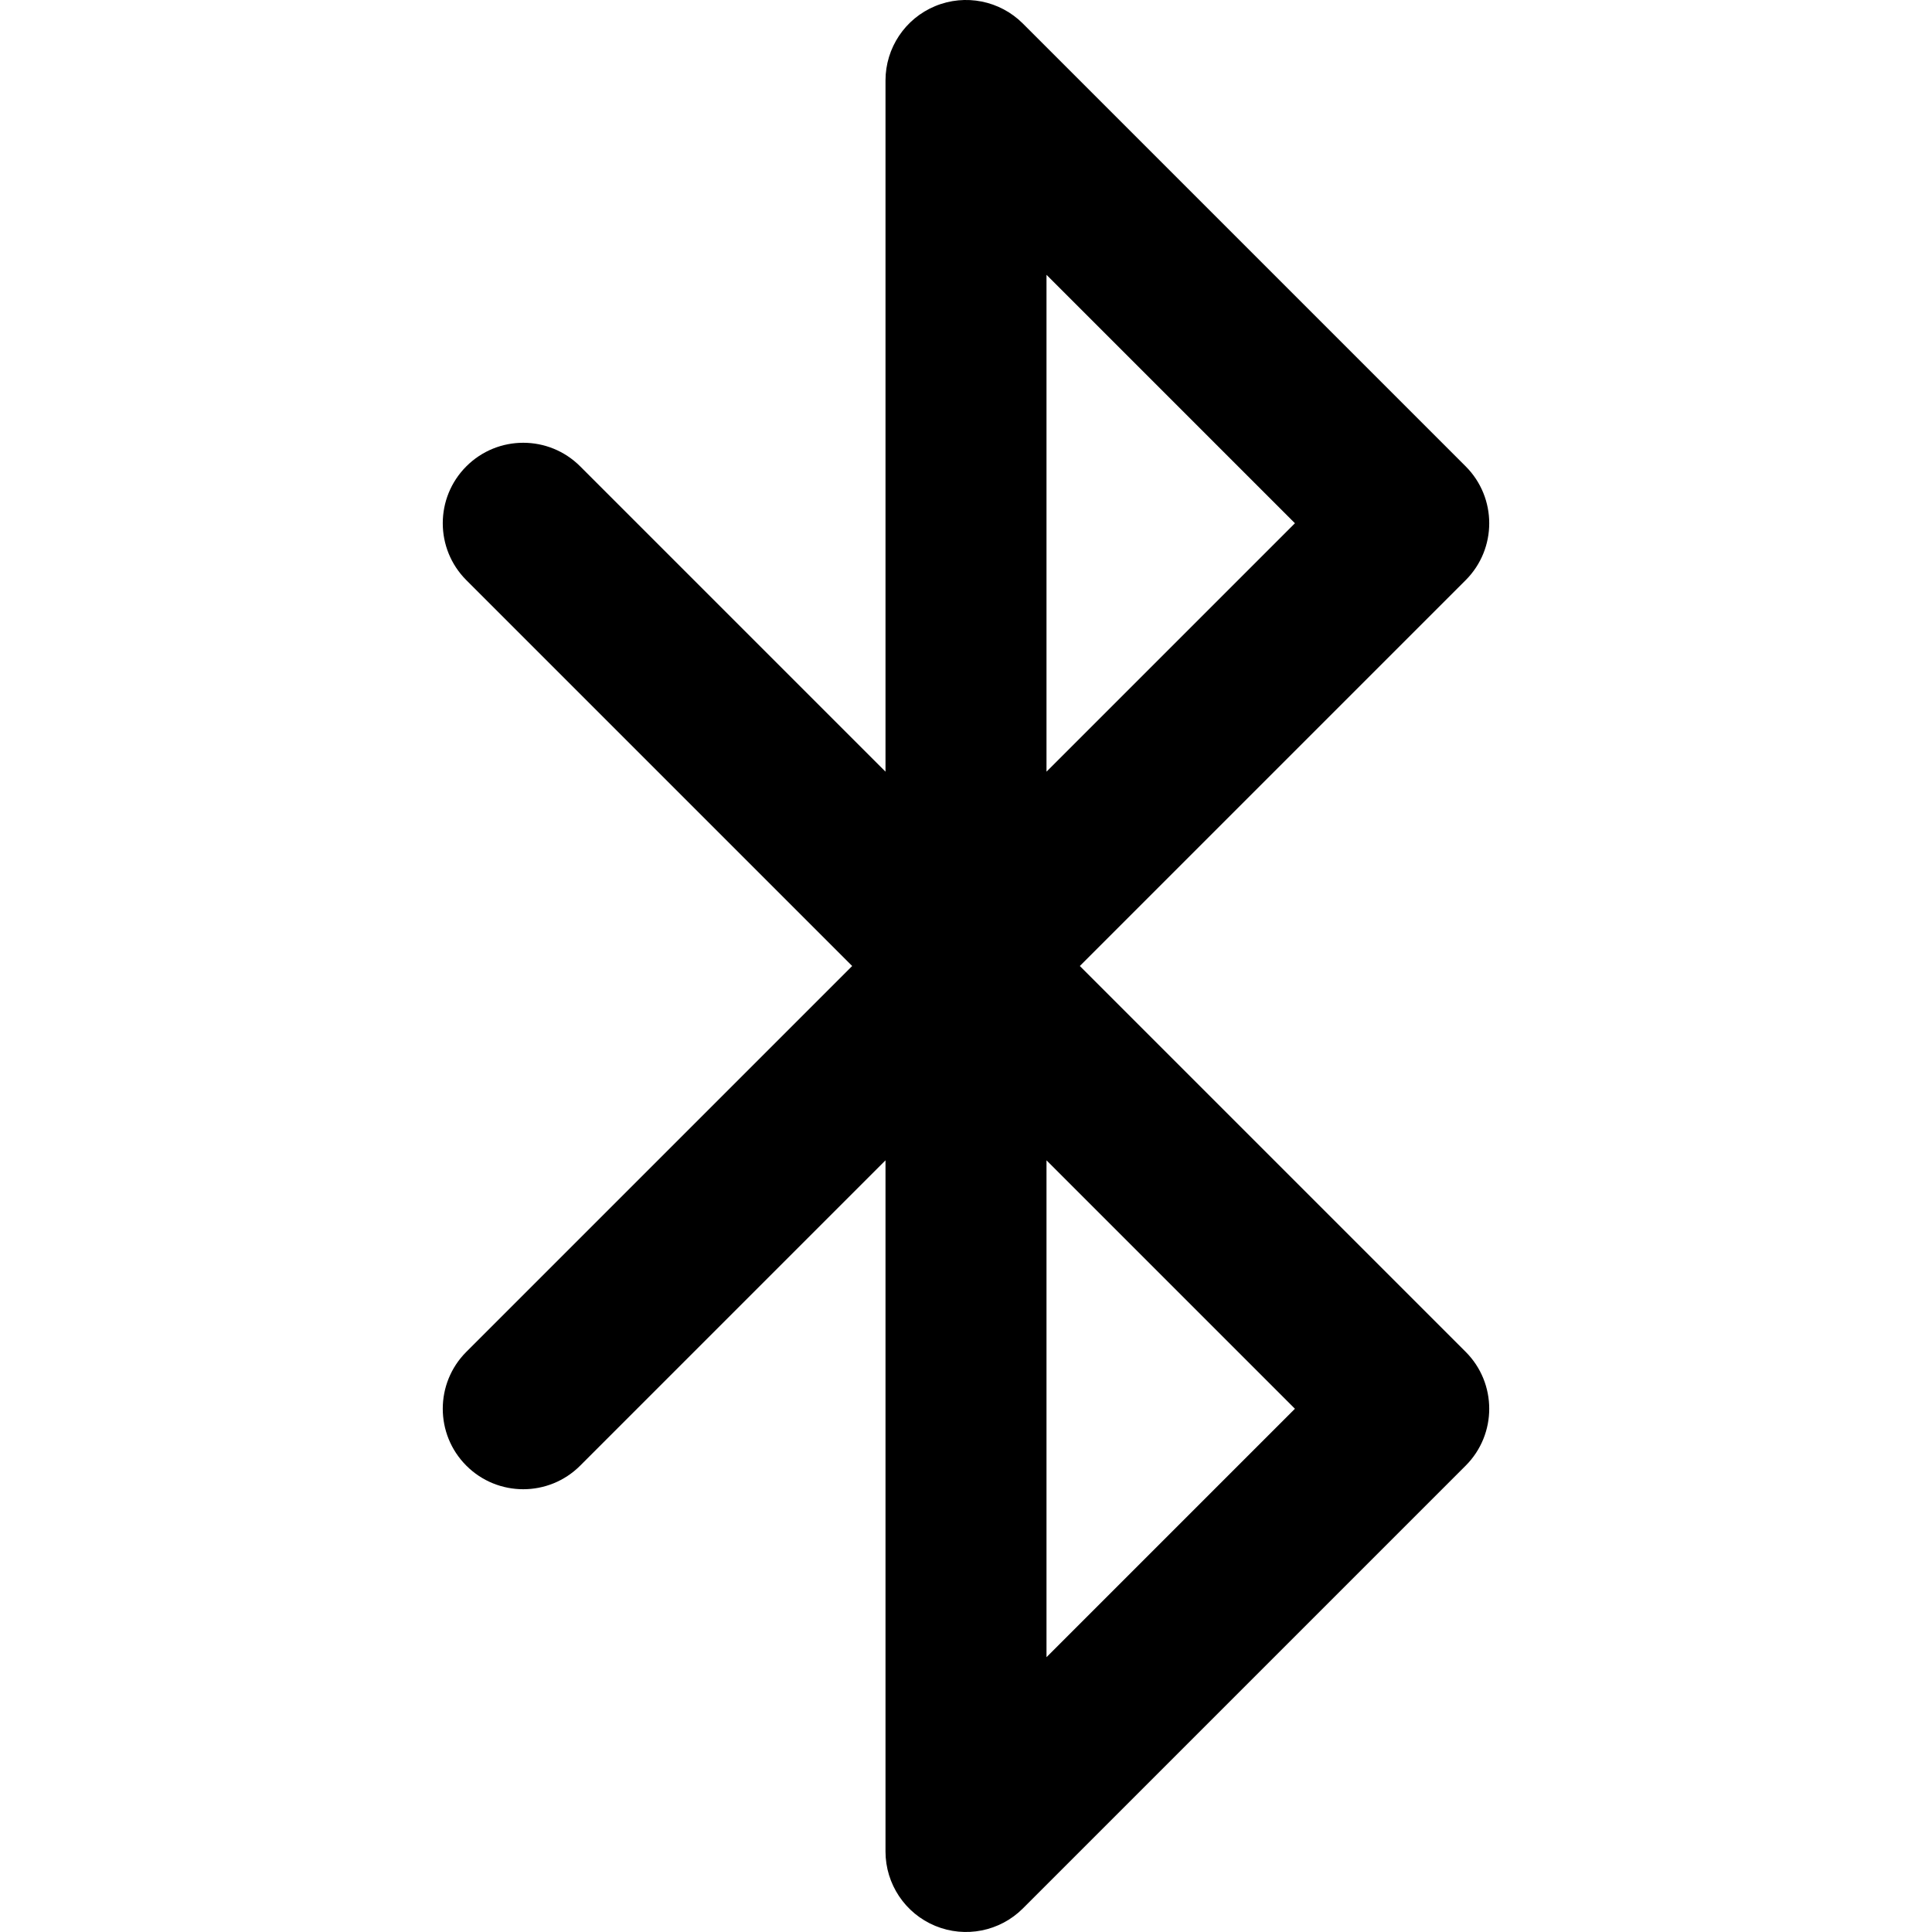
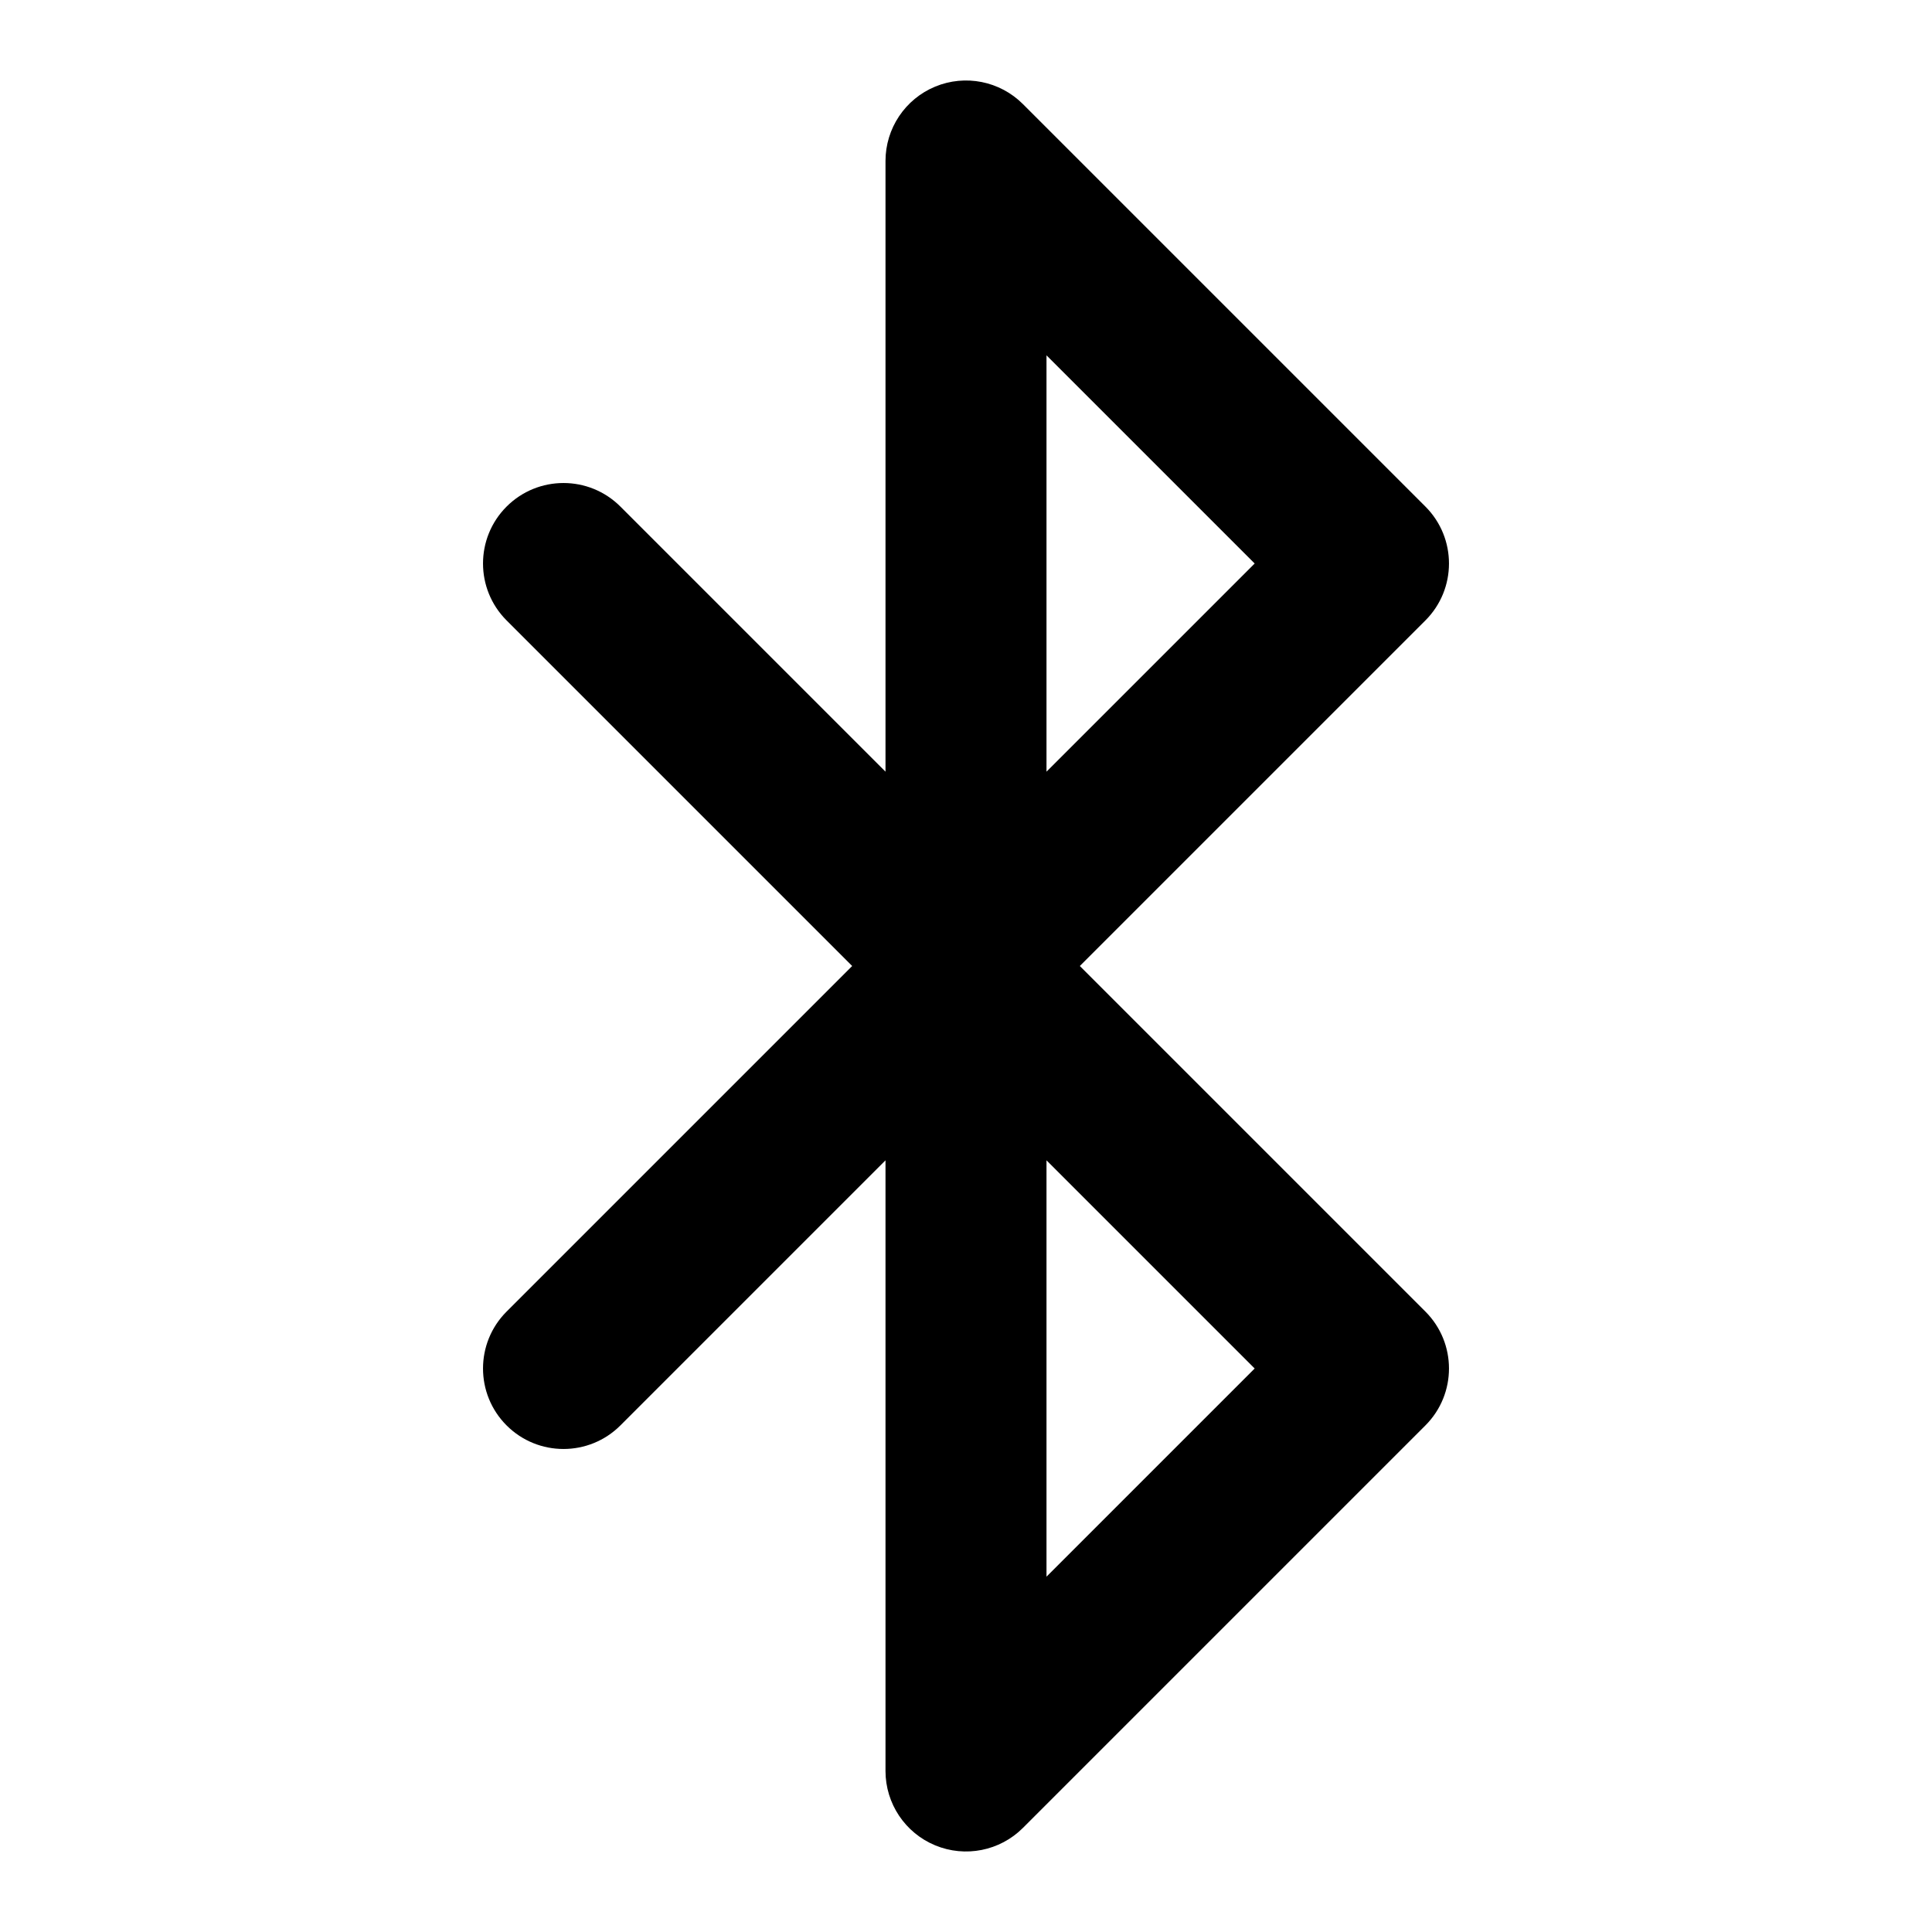
- <svg xmlns="http://www.w3.org/2000/svg" width="32" height="32" viewBox="0 0 24 24" fill="none" stroke="currentColor" stroke-width="2" stroke-linecap="round" stroke-linejoin="round" class="feather feather-bluetooth" version="1.1" id="svg1">
+ <svg xmlns="http://www.w3.org/2000/svg" width="24" height="24" viewBox="0 0 24 24" fill="none" stroke="currentColor" stroke-width="2" stroke-linecap="round" stroke-linejoin="round" version="1.1" id="svg1">
  <defs id="defs1" />
-   <path style="baseline-shift:baseline;display:inline;overflow:visible;vector-effect:none;fill:#000000;stroke:none;stroke-linecap:butt;stroke-linejoin:miter;enable-background:accumulate;stop-color:#000000;stop-opacity:1;opacity:1" d="M 11.617,0.076 A 1,1 0 0 0 11,1 V 9.586 L 7.207,5.793 a 1,1 0 0 0 -1.414,0 1,1 0 0 0 0,1.414 L 10.586,12 5.793,16.793 a 1,1 0 0 0 0,1.414 1,1 0 0 0 1.414,0 L 11,14.414 V 23 a 1,1 0 0 0 1.707,0.707 l 5.5,-5.5 a 1,1 0 0 0 0,-1.414 L 13.414,12 18.207,7.207 a 1,1 0 0 0 0,-1.414 l -5.5,-5.5 A 1,1 0 0 0 11.617,0.076 Z M 13,3.414 16.086,6.5 13,9.586 Z M 13,14.414 16.086,17.5 13,20.586 Z" id="polyline1" />
+   <path style="baseline-shift:baseline;display:inline;overflow:visible;vector-effect:none;fill:#000000;stroke:none;stroke-linecap:butt;stroke-linejoin:miter;enable-background:accumulate;stop-color:#000000;stop-opacity:1;opacity:1" d="M 11.617,1.076 A 1,1 0 0 0 11,2 V 9.586 L 7.707,6.293 a 1,1 0 0 0 -1.414,0 1,1 0 0 0 0,1.414 L 10.586,12 6.293,16.293 a 1,1 0 0 0 0,1.414 1,1 0 0 0 1.414,0 L 11,14.414 V 22 a 1,1 0 0 0 1.707,0.707 l 5,-5 a 1,1 0 0 0 0,-1.414 L 13.414,12 17.707,7.707 a 1,1 0 0 0 0,-1.414 l -5,-5 A 1,1 0 0 0 11.617,1.076 Z M 13,4.414 15.586,7 13,9.586 Z M 13,14.414 15.586,17 13,19.586 Z" id="path1" />
</svg>
